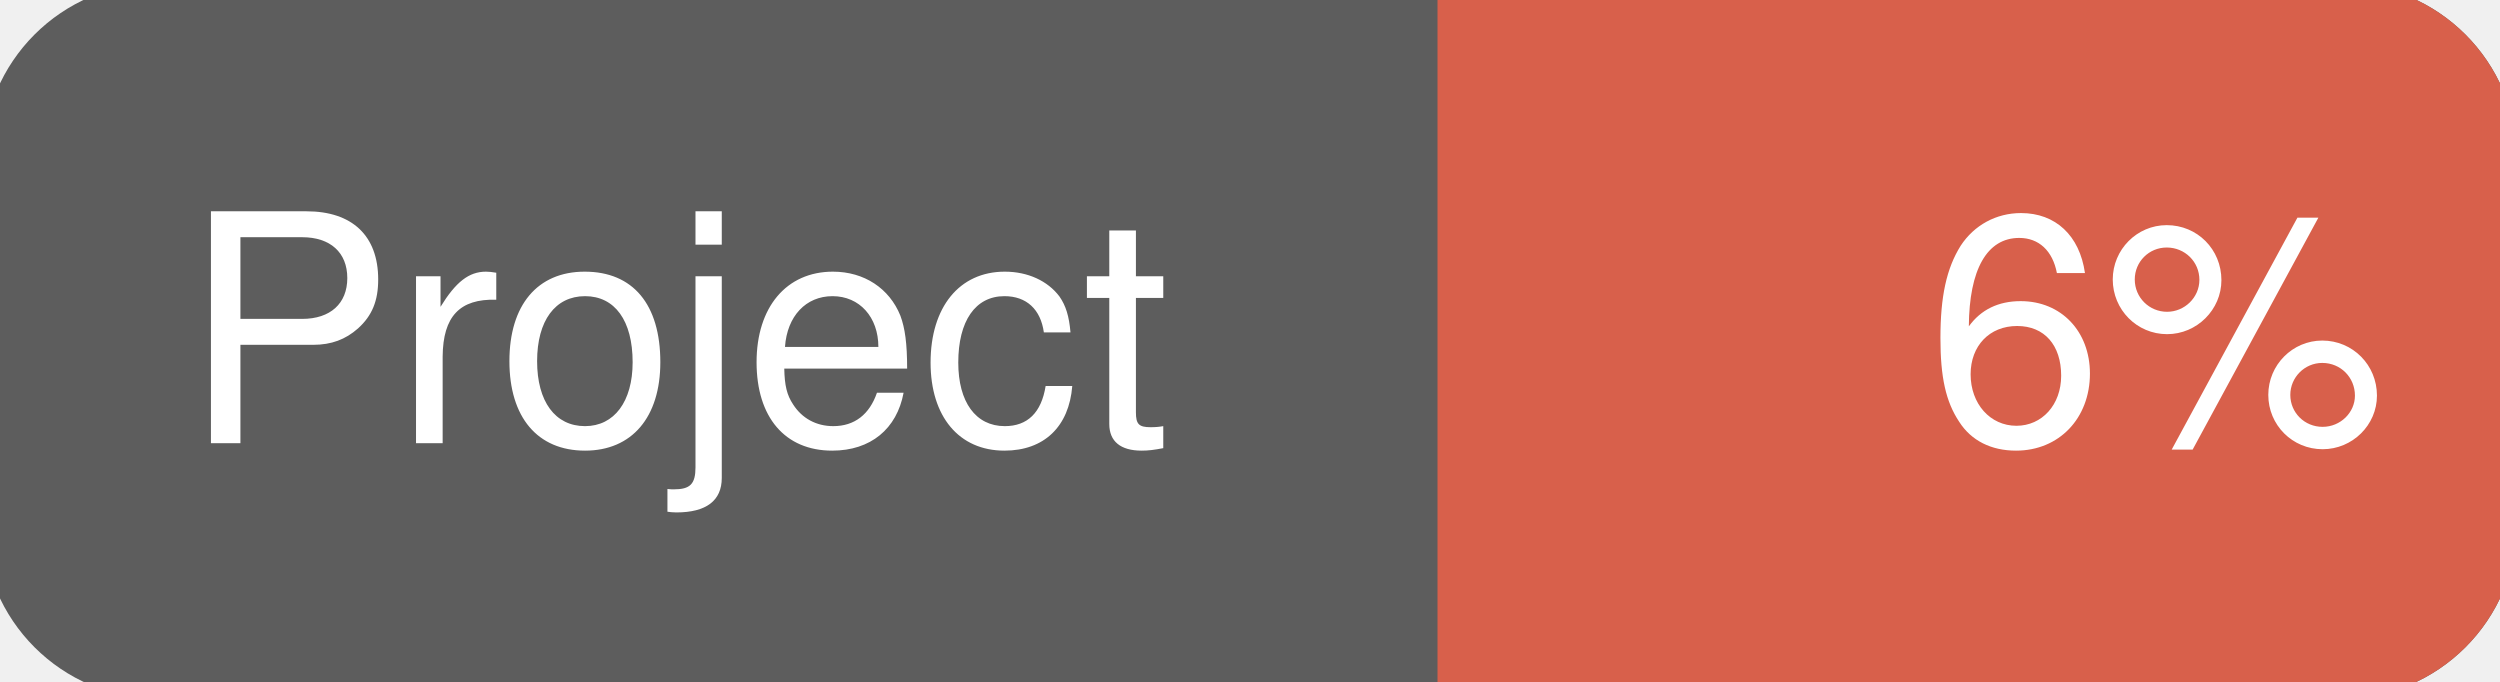
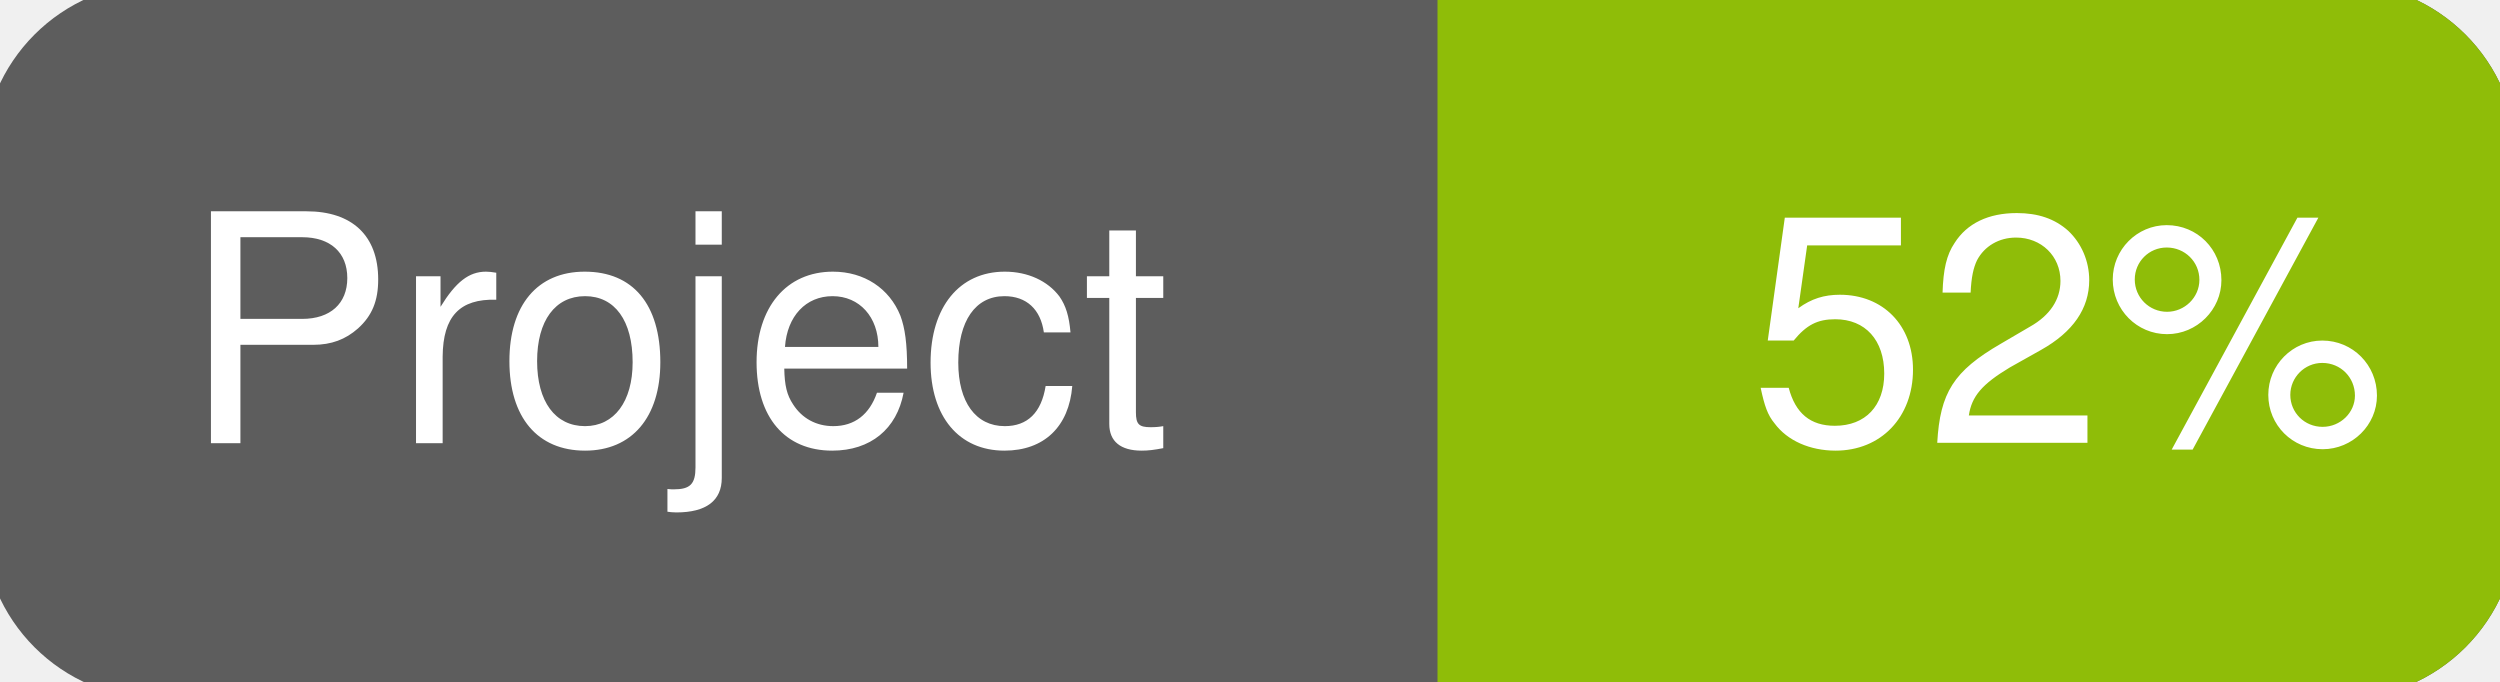
<svg xmlns="http://www.w3.org/2000/svg" width="110" height="30">
  <g>
    <rect id="svg_1" height="30" width="110" y="0" x="0" stroke-width="1.5" stroke="#5d5d5d" fill="#5d5d5d" rx="7" ry="7" />
-     <rect id="svg_2" height="30" width="44" y="0" x="66" stroke-width="1.5" stroke="#d8604b" fill="#d8604b" rx="7" ry="7" />
-     <rect id="svg_3" height="30" width="22" y="0" x="64" stroke-width="1.5" stroke="#d8604b" fill="#d8604b" />
+     <rect id="svg_2" height="30" width="44" y="0" x="66" stroke-width="1.5" stroke="#8fbd08" fill="#8fbd08" rx="7" ry="7" />
+     <rect id="svg_3" height="30" width="22" y="0" x="64" stroke-width="1.5" stroke="#8fbd08" fill="#8fbd08" />
    <text xml:space="preserve" text-anchor="start" font-family="Helvetica, Arial, sans-serif" font-size="14" id="svg_4" y="19.5" x="8" stroke-width="0" stroke="#5d5d5d" fill="#ffffff">Project</text>
-     <text xml:space="preserve" text-anchor="start" font-family="Helvetica, Arial, sans-serif" font-size="14" id="svg_5" y="19.5" x="105" stroke-width="0" stroke="#5d5d5d" fill="#ffffff" style="text-anchor: end">6%</text>
+     <text xml:space="preserve" text-anchor="start" font-family="Helvetica, Arial, sans-serif" font-size="14" id="svg_5" y="19.5" x="105" stroke-width="0" stroke="#5d5d5d" fill="#ffffff" style="text-anchor: end">52%</text>
  </g>
</svg>
